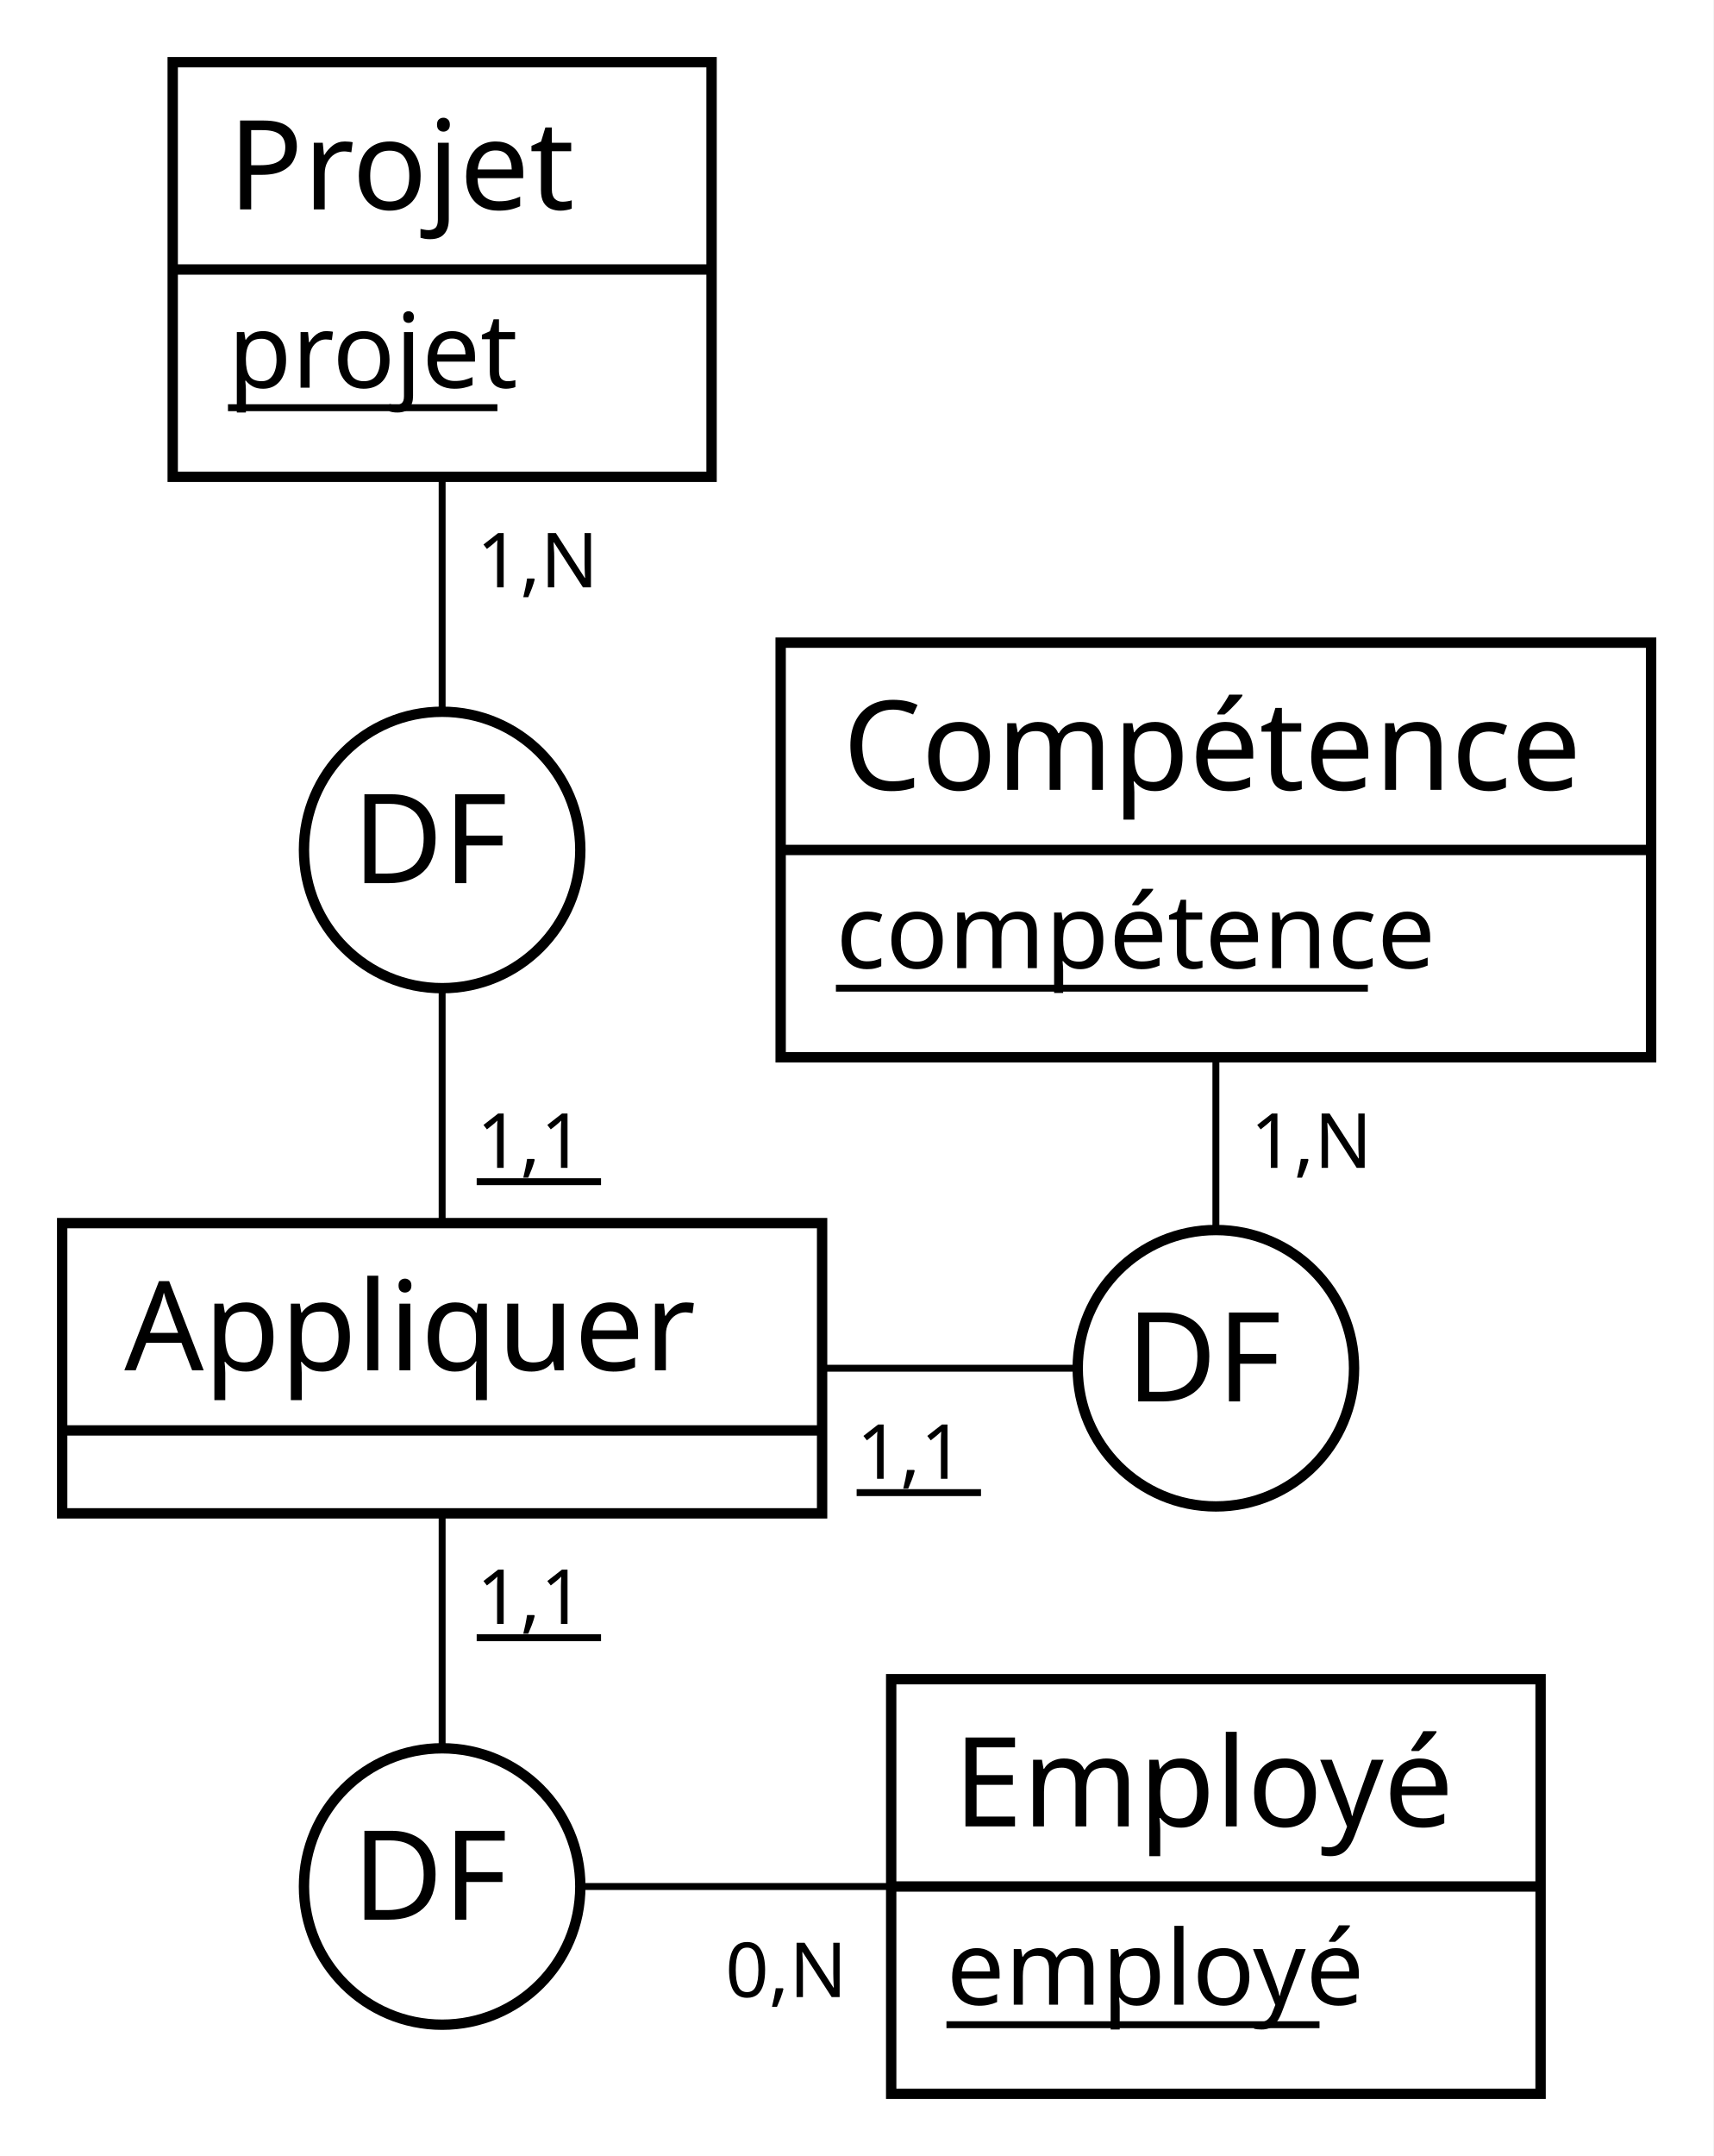
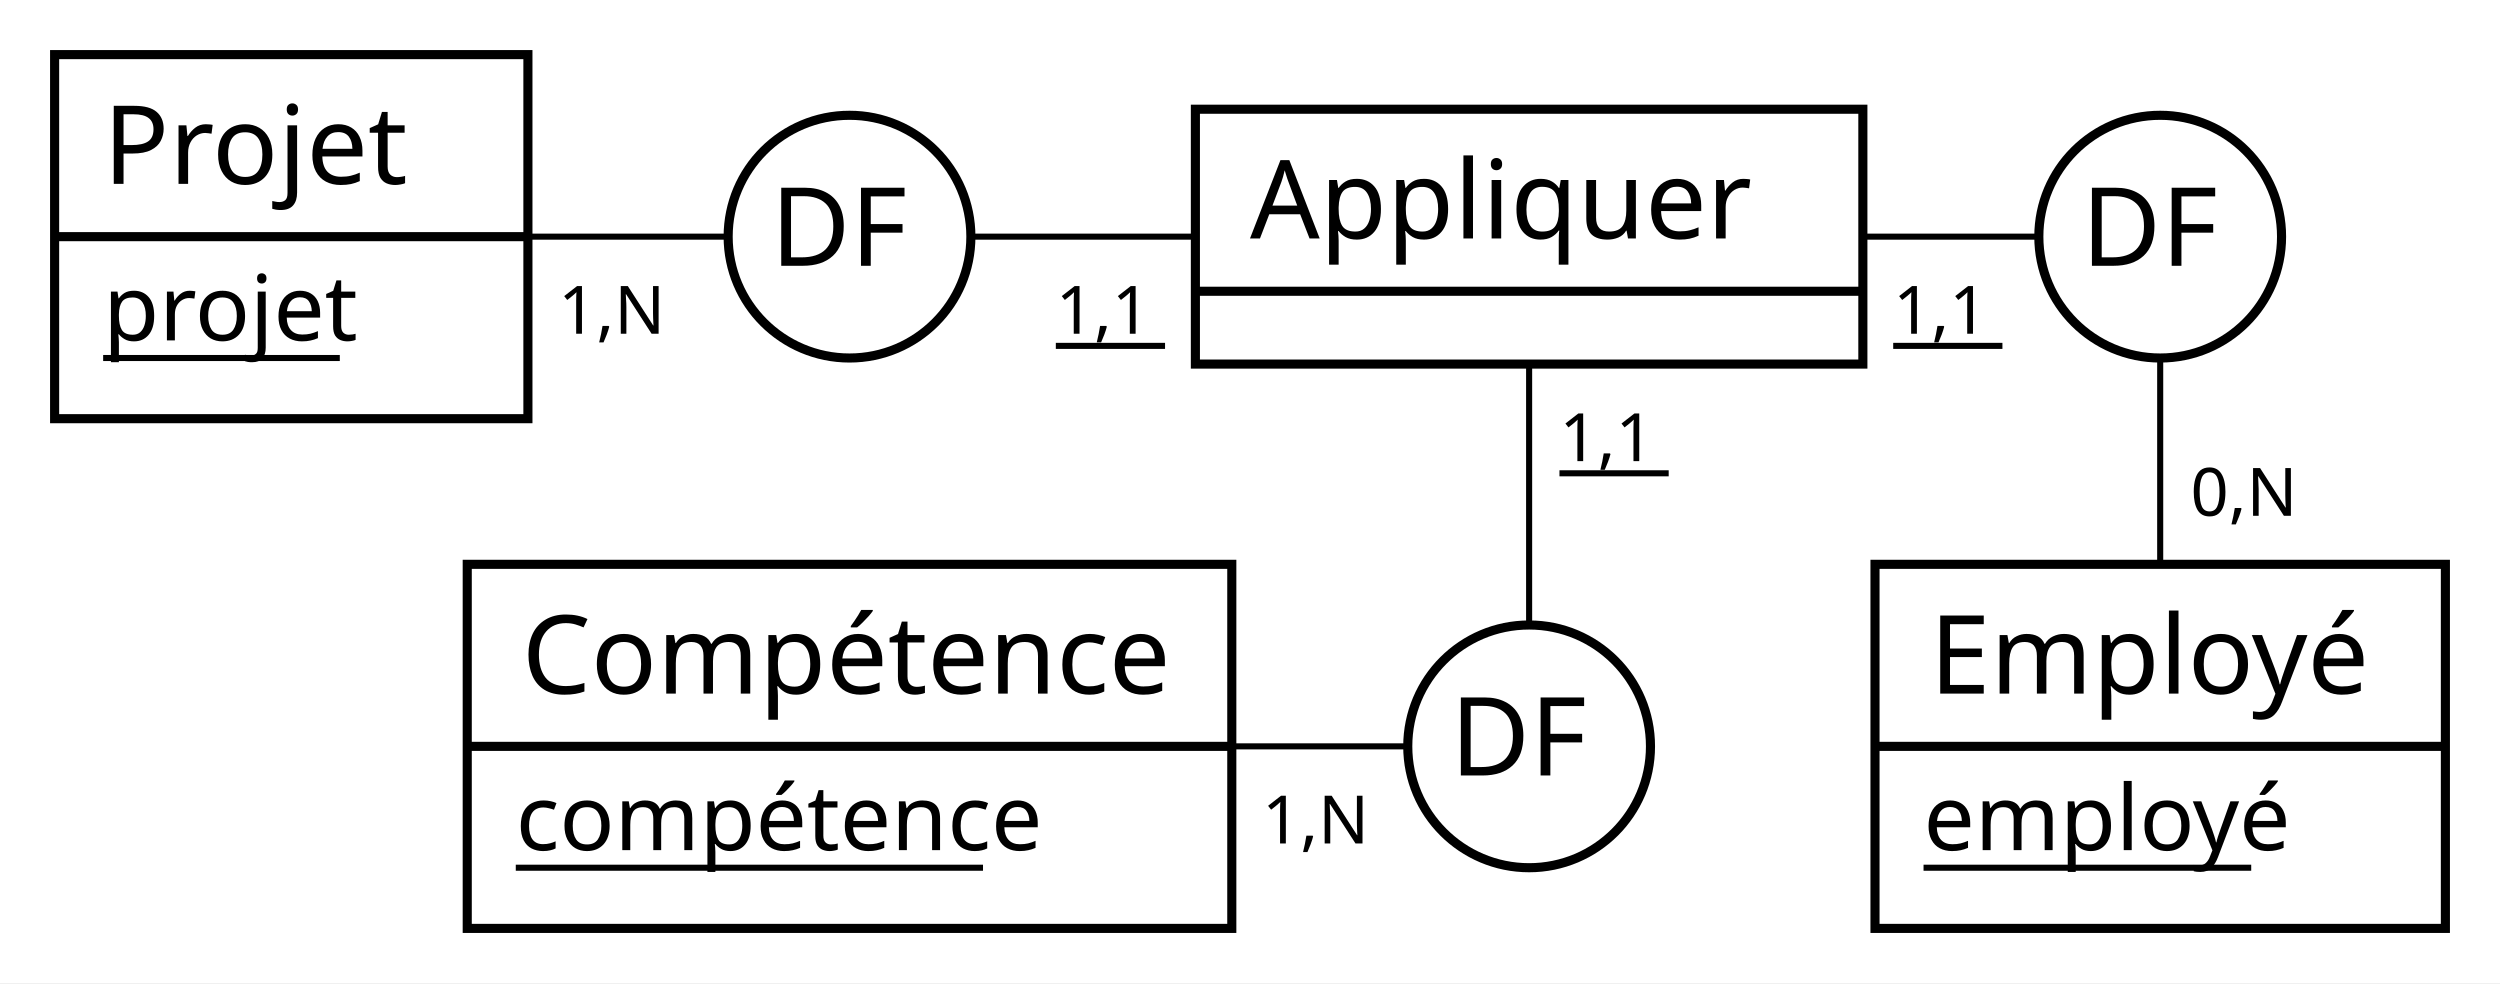
- <svg xmlns="http://www.w3.org/2000/svg" width="248" height="312" viewBox="0 0 248 312">
-   <rect id="frame" x="0" y="0" width="248" height="312" fill="#FFFFFF" stroke="none" stroke-width="0" />
+ <svg xmlns="http://www.w3.org/2000/svg" width="412" height="162" viewBox="0 0 412 162">
+   <rect id="frame" x="0" y="0" width="412" height="162" fill="#FFFFFF" stroke="none" stroke-width="0" />
  <g>
-     <line x1="64" y1="198" x2="64" y2="123" stroke="#000000" stroke-width="1" />
-     <line x1="64" y1="39" x2="64" y2="123" stroke="#000000" stroke-width="1" />
+     <line x1="252" y1="39" x2="140" y2="39" stroke="#000000" stroke-width="1" />
+     <line x1="48" y1="39" x2="140" y2="39" stroke="#000000" stroke-width="1" />
    <g>
-       <circle cx="64" cy="123" r="20" stroke="#000000" stroke-width="1.5" fill="#FFFFFF" />
-       <text x="51" y="127.8" fill="#000000" font-family="Copperplate" font-size="18">DF</text>
+       <circle cx="140" cy="39" r="20" stroke="#000000" stroke-width="1.5" fill="#FFFFFF" />
+       <text x="127" y="43.8" fill="#000000" font-family="Copperplate" font-size="18">DF</text>
    </g>
-     <text x="69" y="169" fill="#000000" font-family="Futura" font-size="11">1,1</text>
-     <line x1="69" y1="171" x2="87" y2="171" stroke="#000000" stroke-width="1" />
-     <text x="69" y="85" fill="#000000" font-family="Futura" font-size="11">1,N</text>
+     <text x="174" y="55" fill="#000000" font-family="Futura" font-size="11">1,1</text>
+     <line x1="174" y1="57" x2="192" y2="57" stroke="#000000" stroke-width="1" />
+     <text x="92" y="55" fill="#000000" font-family="Futura" font-size="11">1,N</text>
  </g>
  <g>
-     <line x1="64" y1="198" x2="176" y2="198" stroke="#000000" stroke-width="1" />
-     <line x1="176" y1="123" x2="176" y2="198" stroke="#000000" stroke-width="1" />
+     <line x1="252" y1="39" x2="356" y2="39" stroke="#000000" stroke-width="1" />
+     <line x1="356" y1="123" x2="356" y2="39" stroke="#000000" stroke-width="1" />
    <g>
-       <circle cx="176" cy="198" r="20" stroke="#000000" stroke-width="1.5" fill="#FFFFFF" />
-       <text x="163" y="202.8" fill="#000000" font-family="Copperplate" font-size="18">DF</text>
+       <circle cx="356" cy="39" r="20" stroke="#000000" stroke-width="1.5" fill="#FFFFFF" />
+       <text x="343" y="43.8" fill="#000000" font-family="Copperplate" font-size="18">DF</text>
    </g>
-     <text x="124" y="214" fill="#000000" font-family="Futura" font-size="11">1,1</text>
-     <line x1="124" y1="216" x2="142" y2="216" stroke="#000000" stroke-width="1" />
-     <text x="181" y="169" fill="#000000" font-family="Futura" font-size="11">1,N</text>
+     <text x="312" y="55" fill="#000000" font-family="Futura" font-size="11">1,1</text>
+     <line x1="312" y1="57" x2="330" y2="57" stroke="#000000" stroke-width="1" />
+     <text x="361" y="85" fill="#000000" font-family="Futura" font-size="11">0,N</text>
  </g>
  <g>
-     <line x1="64" y1="198" x2="64" y2="273" stroke="#000000" stroke-width="1" />
-     <line x1="176" y1="273" x2="64" y2="273" stroke="#000000" stroke-width="1" />
+     <line x1="252" y1="39" x2="252" y2="123" stroke="#000000" stroke-width="1" />
+     <line x1="140" y1="123" x2="252" y2="123" stroke="#000000" stroke-width="1" />
    <g>
-       <circle cx="64" cy="273" r="20" stroke="#000000" stroke-width="1.5" fill="#FFFFFF" />
-       <text x="51" y="277.8" fill="#000000" font-family="Copperplate" font-size="18">DF</text>
+       <circle cx="252" cy="123" r="20" stroke="#000000" stroke-width="1.5" fill="#FFFFFF" />
+       <text x="239" y="127.8" fill="#000000" font-family="Copperplate" font-size="18">DF</text>
    </g>
-     <text x="69" y="235" fill="#000000" font-family="Futura" font-size="11">1,1</text>
-     <line x1="69" y1="237" x2="87" y2="237" stroke="#000000" stroke-width="1" />
-     <text x="105" y="289" fill="#000000" font-family="Futura" font-size="11">0,N</text>
+     <text x="257" y="76" fill="#000000" font-family="Futura" font-size="11">1,1</text>
+     <line x1="257" y1="78" x2="275" y2="78" stroke="#000000" stroke-width="1" />
+     <text x="208" y="139" fill="#000000" font-family="Futura" font-size="11">1,N</text>
  </g>
  <g>
    <g>
-       <rect x="25" y="9" width="78" height="30" fill="#FFFFFF" stroke="none" stroke-width="0" opacity="1" />
-       <rect x="25" y="39" width="78" height="30" fill="#FFFFFF" stroke="none" stroke-width="0" opacity="1" />
-       <rect x="25" y="9" width="78" height="60" fill="none" stroke="#000000" stroke-width="1.5" opacity="1" />
-       <line x1="25" y1="39" x2="103" y2="39" stroke="#000000" stroke-width="1.5" />
+       <rect x="9" y="9" width="78" height="30" fill="#FFFFFF" stroke="none" stroke-width="0" opacity="1" />
+       <rect x="9" y="39" width="78" height="30" fill="#FFFFFF" stroke="none" stroke-width="0" opacity="1" />
+       <rect x="9" y="9" width="78" height="60" fill="none" stroke="#000000" stroke-width="1.5" opacity="1" />
+       <line x1="9" y1="39" x2="87" y2="39" stroke="#000000" stroke-width="1.5" />
    </g>
-     <text x="33" y="30.3" fill="#000000" font-family="Copperplate" font-size="18">Projet</text>
-     <text x="33" y="56.1" fill="#000000" font-family="Gill Sans" font-size="15">projet</text>
-     <line x1="33" y1="59" x2="72" y2="59" stroke="#000000" stroke-width="1" />
+     <text x="17" y="30.3" fill="#000000" font-family="Copperplate" font-size="18">Projet</text>
+     <text x="17" y="56.1" fill="#000000" font-family="Gill Sans" font-size="15">projet</text>
+     <line x1="17" y1="59" x2="56" y2="59" stroke="#000000" stroke-width="1" />
  </g>
  <g>
    <g>
-       <rect x="113" y="93" width="126" height="30" fill="#FFFFFF" stroke="none" stroke-width="0" opacity="1" />
-       <rect x="113" y="123" width="126" height="30" fill="#FFFFFF" stroke="none" stroke-width="0" opacity="1" />
-       <rect x="113" y="93" width="126" height="60" fill="none" stroke="#000000" stroke-width="1.5" opacity="1" />
-       <line x1="113" y1="123" x2="239" y2="123" stroke="#000000" stroke-width="1.5" />
+       <rect x="197" y="18" width="110" height="30" fill="#FFFFFF" stroke="none" stroke-width="0" opacity="1" />
+       <rect x="197" y="48" width="110" height="12" fill="#FFFFFF" stroke="none" stroke-width="0" opacity="1" />
+       <rect x="197" y="18" width="110" height="42" fill="none" stroke="#000000" stroke-width="1.5" opacity="1" />
+       <line x1="197" y1="48" x2="307" y2="48" stroke="#000000" stroke-width="1.5" />
    </g>
-     <text x="122" y="114.3" fill="#000000" font-family="Copperplate" font-size="18">Compétence</text>
-     <text x="121" y="140.1" fill="#000000" font-family="Gill Sans" font-size="15">compétence</text>
-     <line x1="121" y1="143" x2="198" y2="143" stroke="#000000" stroke-width="1" />
+     <text x="206" y="39.3" fill="#000000" font-family="Copperplate" font-size="18">Appliquer</text>
  </g>
  <g>
    <g>
-       <rect x="9" y="177" width="110" height="30" fill="#FFFFFF" stroke="none" stroke-width="0" opacity="1" />
-       <rect x="9" y="207" width="110" height="12" fill="#FFFFFF" stroke="none" stroke-width="0" opacity="1" />
-       <rect x="9" y="177" width="110" height="42" fill="none" stroke="#000000" stroke-width="1.5" opacity="1" />
-       <line x1="9" y1="207" x2="119" y2="207" stroke="#000000" stroke-width="1.5" />
+       <rect x="77" y="93" width="126" height="30" fill="#FFFFFF" stroke="none" stroke-width="0" opacity="1" />
+       <rect x="77" y="123" width="126" height="30" fill="#FFFFFF" stroke="none" stroke-width="0" opacity="1" />
+       <rect x="77" y="93" width="126" height="60" fill="none" stroke="#000000" stroke-width="1.5" opacity="1" />
+       <line x1="77" y1="123" x2="203" y2="123" stroke="#000000" stroke-width="1.5" />
    </g>
-     <text x="18" y="198.3" fill="#000000" font-family="Copperplate" font-size="18">Appliquer</text>
+     <text x="86" y="114.3" fill="#000000" font-family="Copperplate" font-size="18">Compétence</text>
+     <text x="85" y="140.1" fill="#000000" font-family="Gill Sans" font-size="15">compétence</text>
+     <line x1="85" y1="143" x2="162" y2="143" stroke="#000000" stroke-width="1" />
  </g>
  <g>
    <g>
-       <rect x="129" y="243" width="94" height="30" fill="#FFFFFF" stroke="none" stroke-width="0" opacity="1" />
-       <rect x="129" y="273" width="94" height="30" fill="#FFFFFF" stroke="none" stroke-width="0" opacity="1" />
-       <rect x="129" y="243" width="94" height="60" fill="none" stroke="#000000" stroke-width="1.5" opacity="1" />
-       <line x1="129" y1="273" x2="223" y2="273" stroke="#000000" stroke-width="1.5" />
+       <rect x="309" y="93" width="94" height="30" fill="#FFFFFF" stroke="none" stroke-width="0" opacity="1" />
+       <rect x="309" y="123" width="94" height="30" fill="#FFFFFF" stroke="none" stroke-width="0" opacity="1" />
+       <rect x="309" y="93" width="94" height="60" fill="none" stroke="#000000" stroke-width="1.5" opacity="1" />
+       <line x1="309" y1="123" x2="403" y2="123" stroke="#000000" stroke-width="1.5" />
    </g>
-     <text x="138" y="264.3" fill="#000000" font-family="Copperplate" font-size="18">Employé</text>
-     <text x="137" y="290.1" fill="#000000" font-family="Gill Sans" font-size="15">employé</text>
-     <line x1="137" y1="293" x2="191" y2="293" stroke="#000000" stroke-width="1" />
+     <text x="318" y="114.3" fill="#000000" font-family="Copperplate" font-size="18">Employé</text>
+     <text x="317" y="140.1" fill="#000000" font-family="Gill Sans" font-size="15">employé</text>
+     <line x1="317" y1="143" x2="371" y2="143" stroke="#000000" stroke-width="1" />
  </g>
</svg>
